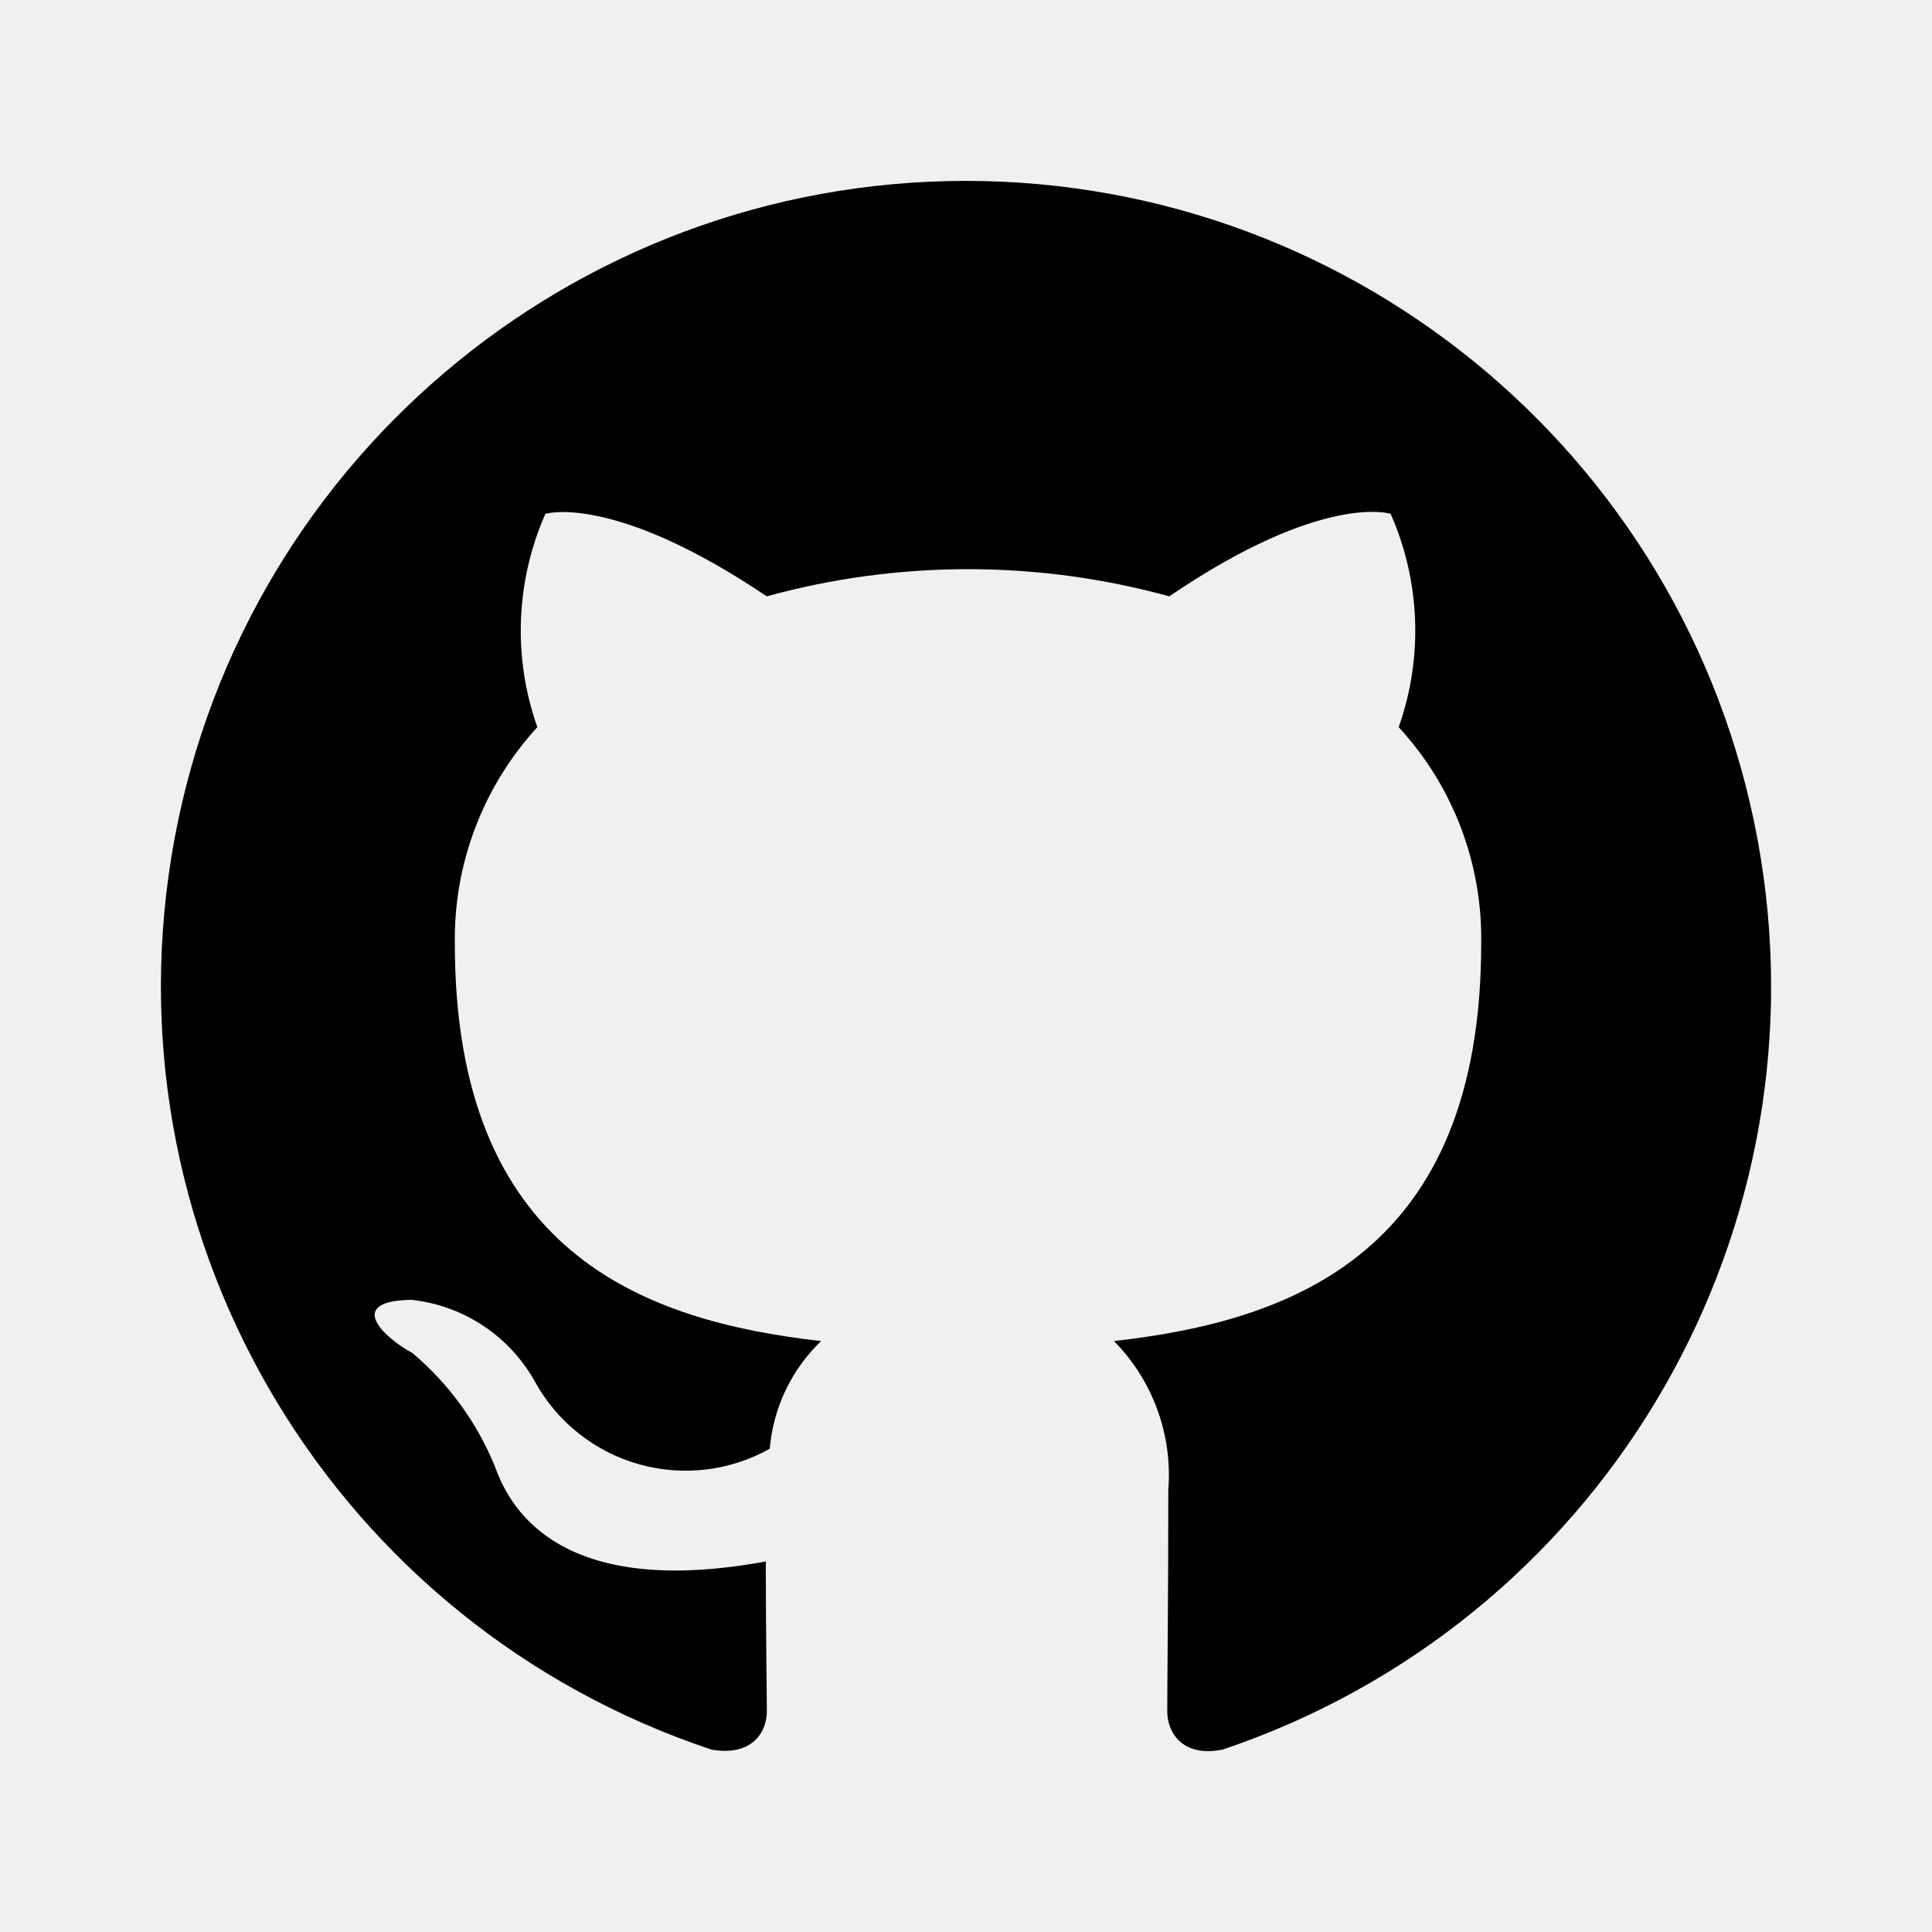
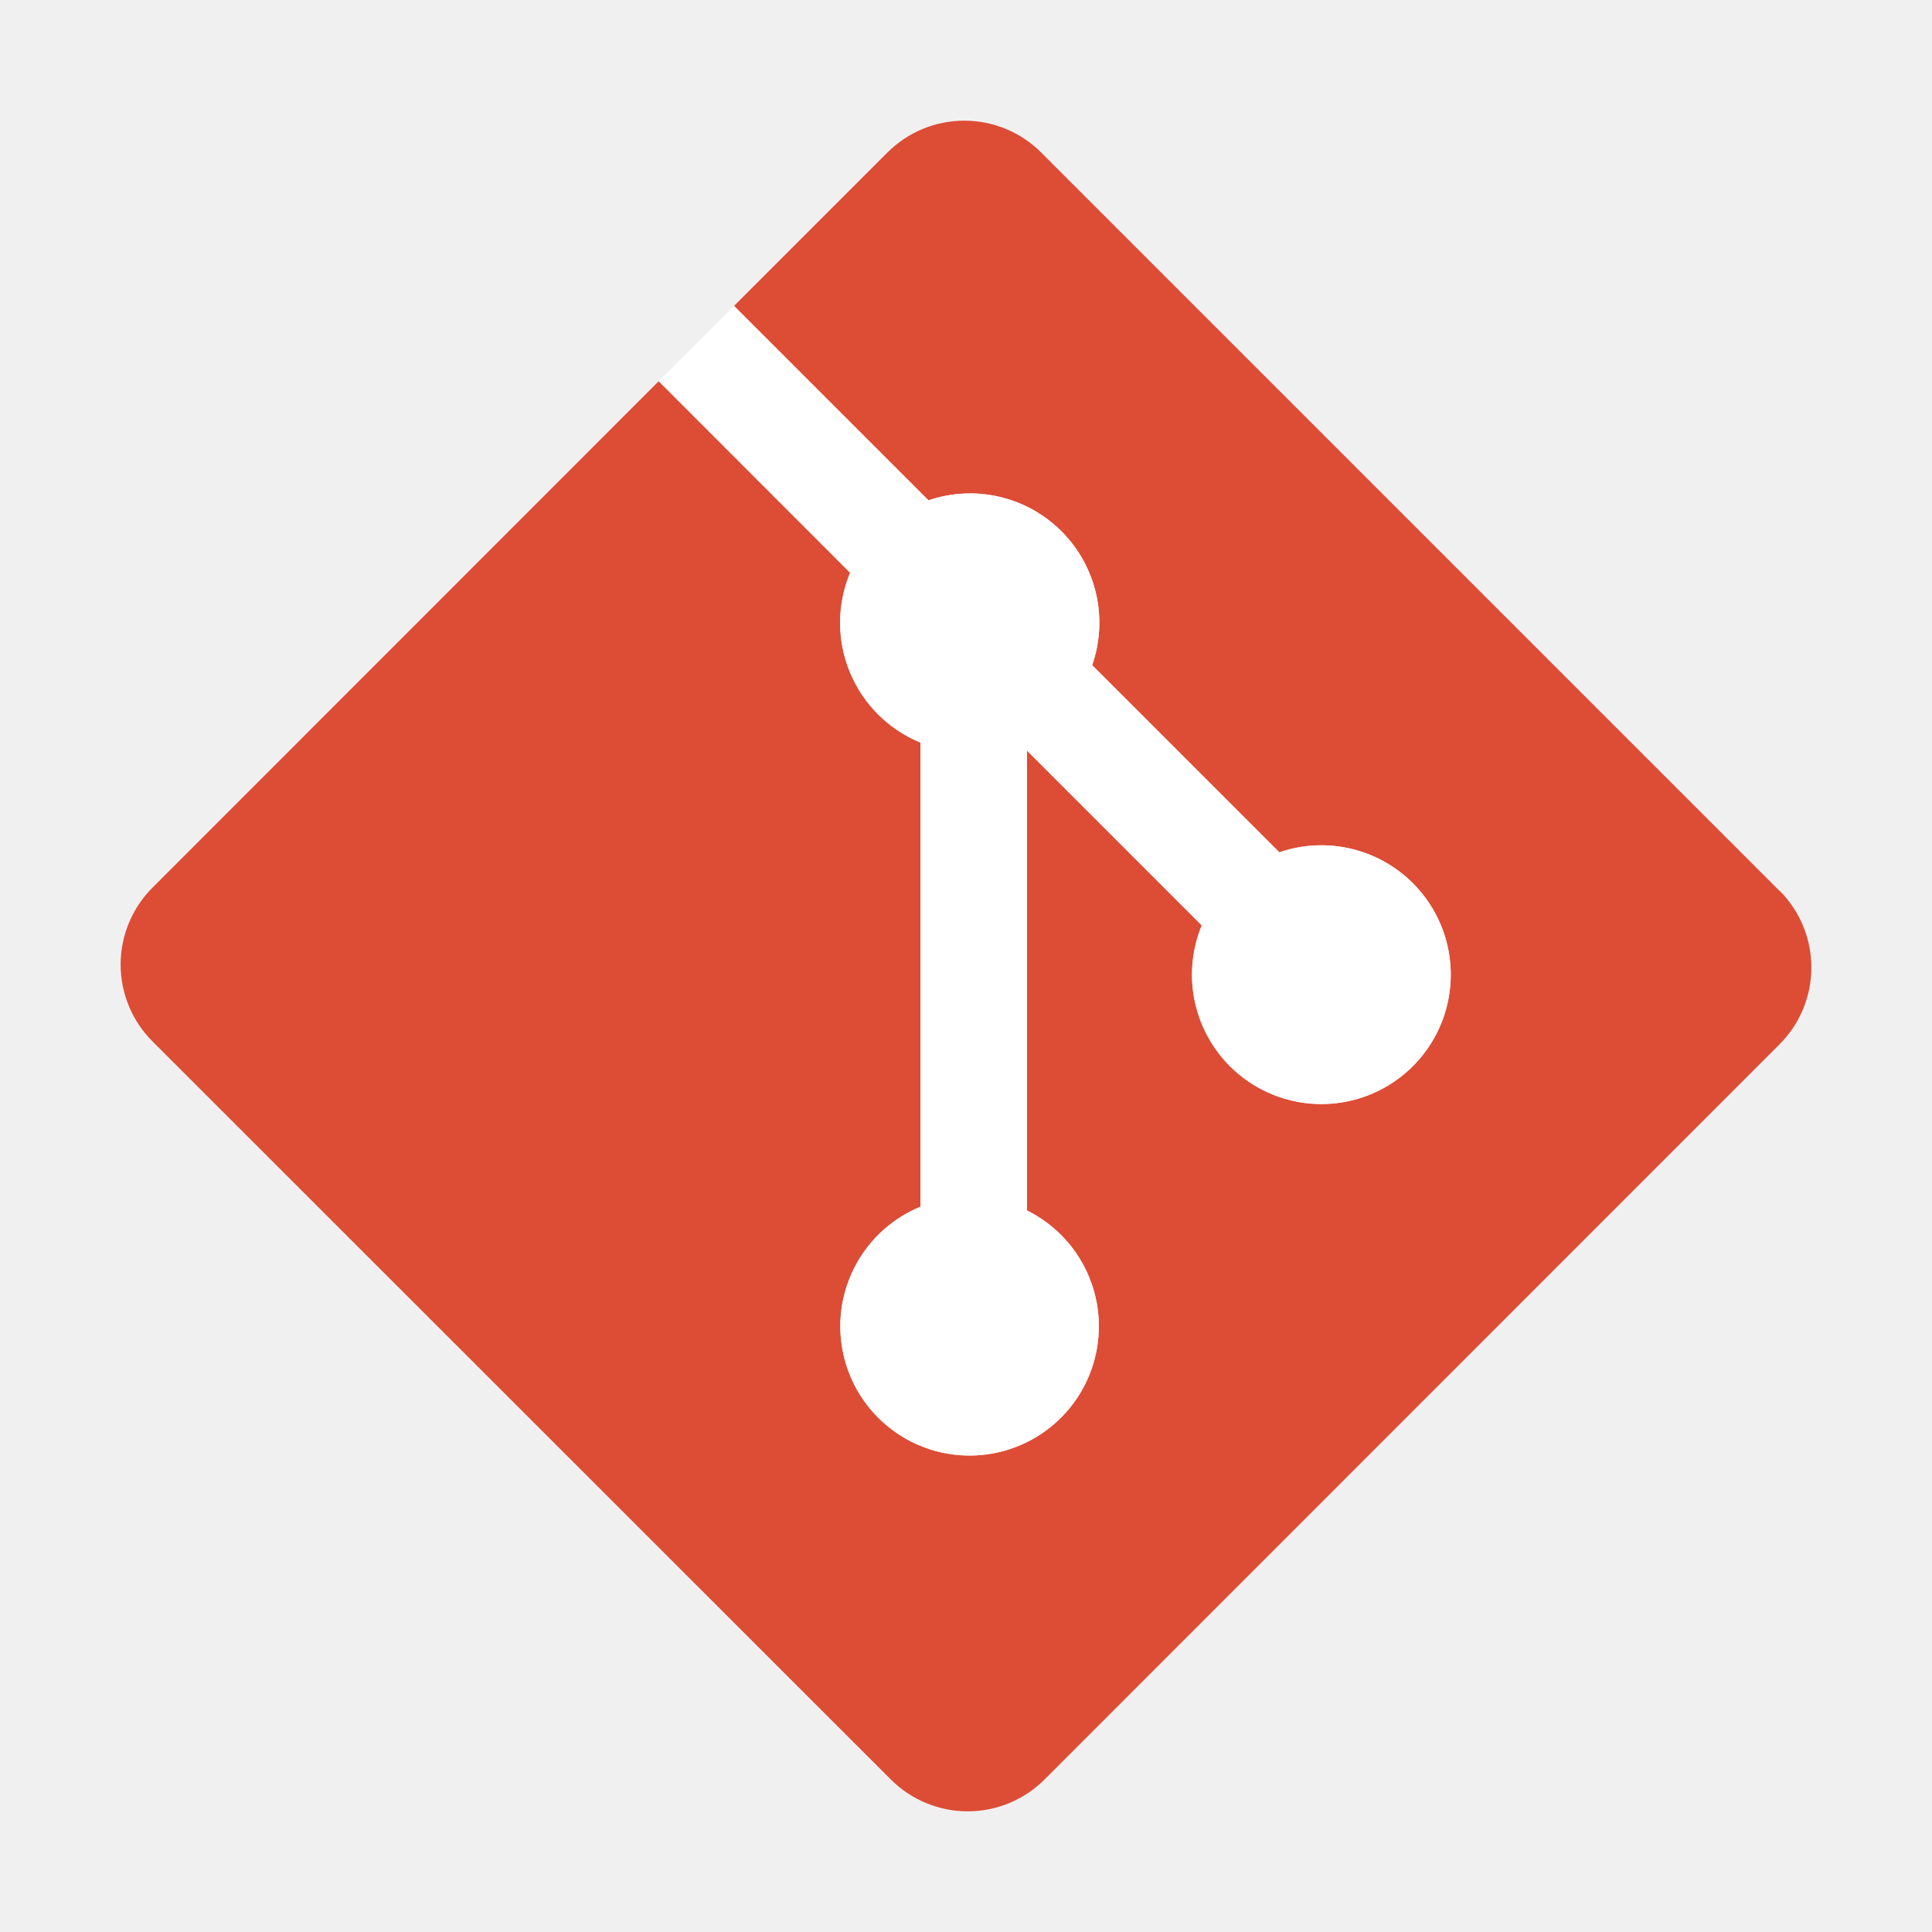
- <svg xmlns="http://www.w3.org/2000/svg" fill="#000000" width="800px" height="800px" viewBox="0 0 24 24" data-name="Layer 1">
-   <path d="M12,2.247A10,10,0,0,0,8.838,21.734c.5.088.688-.212.688-.475,0-.237-.013-1.025-.013-1.862C7,19.859,6.35,18.784,6.15,18.222A3.636,3.636,0,0,0,5.125,16.809c-.35-.188-.85-.65-.013-.662A2.001,2.001,0,0,1,6.65,17.172a2.137,2.137,0,0,0,2.912.825A2.104,2.104,0,0,1,10.2,16.659c-2.225-.25-4.55-1.113-4.55-4.938a3.892,3.892,0,0,1,1.025-2.688,3.594,3.594,0,0,1,.1-2.65s.837-.263,2.75,1.025a9.427,9.427,0,0,1,5,0c1.912-1.3,2.75-1.025,2.75-1.025a3.593,3.593,0,0,1,.1,2.65,3.869,3.869,0,0,1,1.025,2.688c0,3.837-2.338,4.688-4.562,4.938a2.368,2.368,0,0,1,.675,1.85c0,1.338-.013,2.412-.013,2.75,0,.263.188.575.688.475A10.005,10.005,0,0,0,12,2.247Z" />
+ <svg xmlns="http://www.w3.org/2000/svg" width="80px" height="80px" viewBox="0 0 32 32">
+   <path d="M29.472,14.753,17.247,2.528a1.8,1.8,0,0,0-2.55,0L12.158,5.067l3.22,3.22a2.141,2.141,0,0,1,2.712,2.73l3.1,3.1a2.143,2.143,0,1,1-1.285,1.21l-2.895-2.895v7.617a2.141,2.141,0,1,1-1.764-.062V12.3a2.146,2.146,0,0,1-1.165-2.814L10.911,6.314,2.528,14.7a1.8,1.8,0,0,0,0,2.551L14.753,29.472a1.8,1.8,0,0,0,2.55,0L29.472,17.3a1.8,1.8,0,0,0,0-2.551" style="fill:#dd4c35" />
+   <path d="M12.158,5.067l3.22,3.22a2.141,2.141,0,0,1,2.712,2.73l3.1,3.1a2.143,2.143,0,1,1-1.285,1.21l-2.895-2.895v7.617a2.141,2.141,0,1,1-1.764-.062V12.3a2.146,2.146,0,0,1-1.165-2.814L10.911,6.314" style="fill:#fff" />
</svg>
